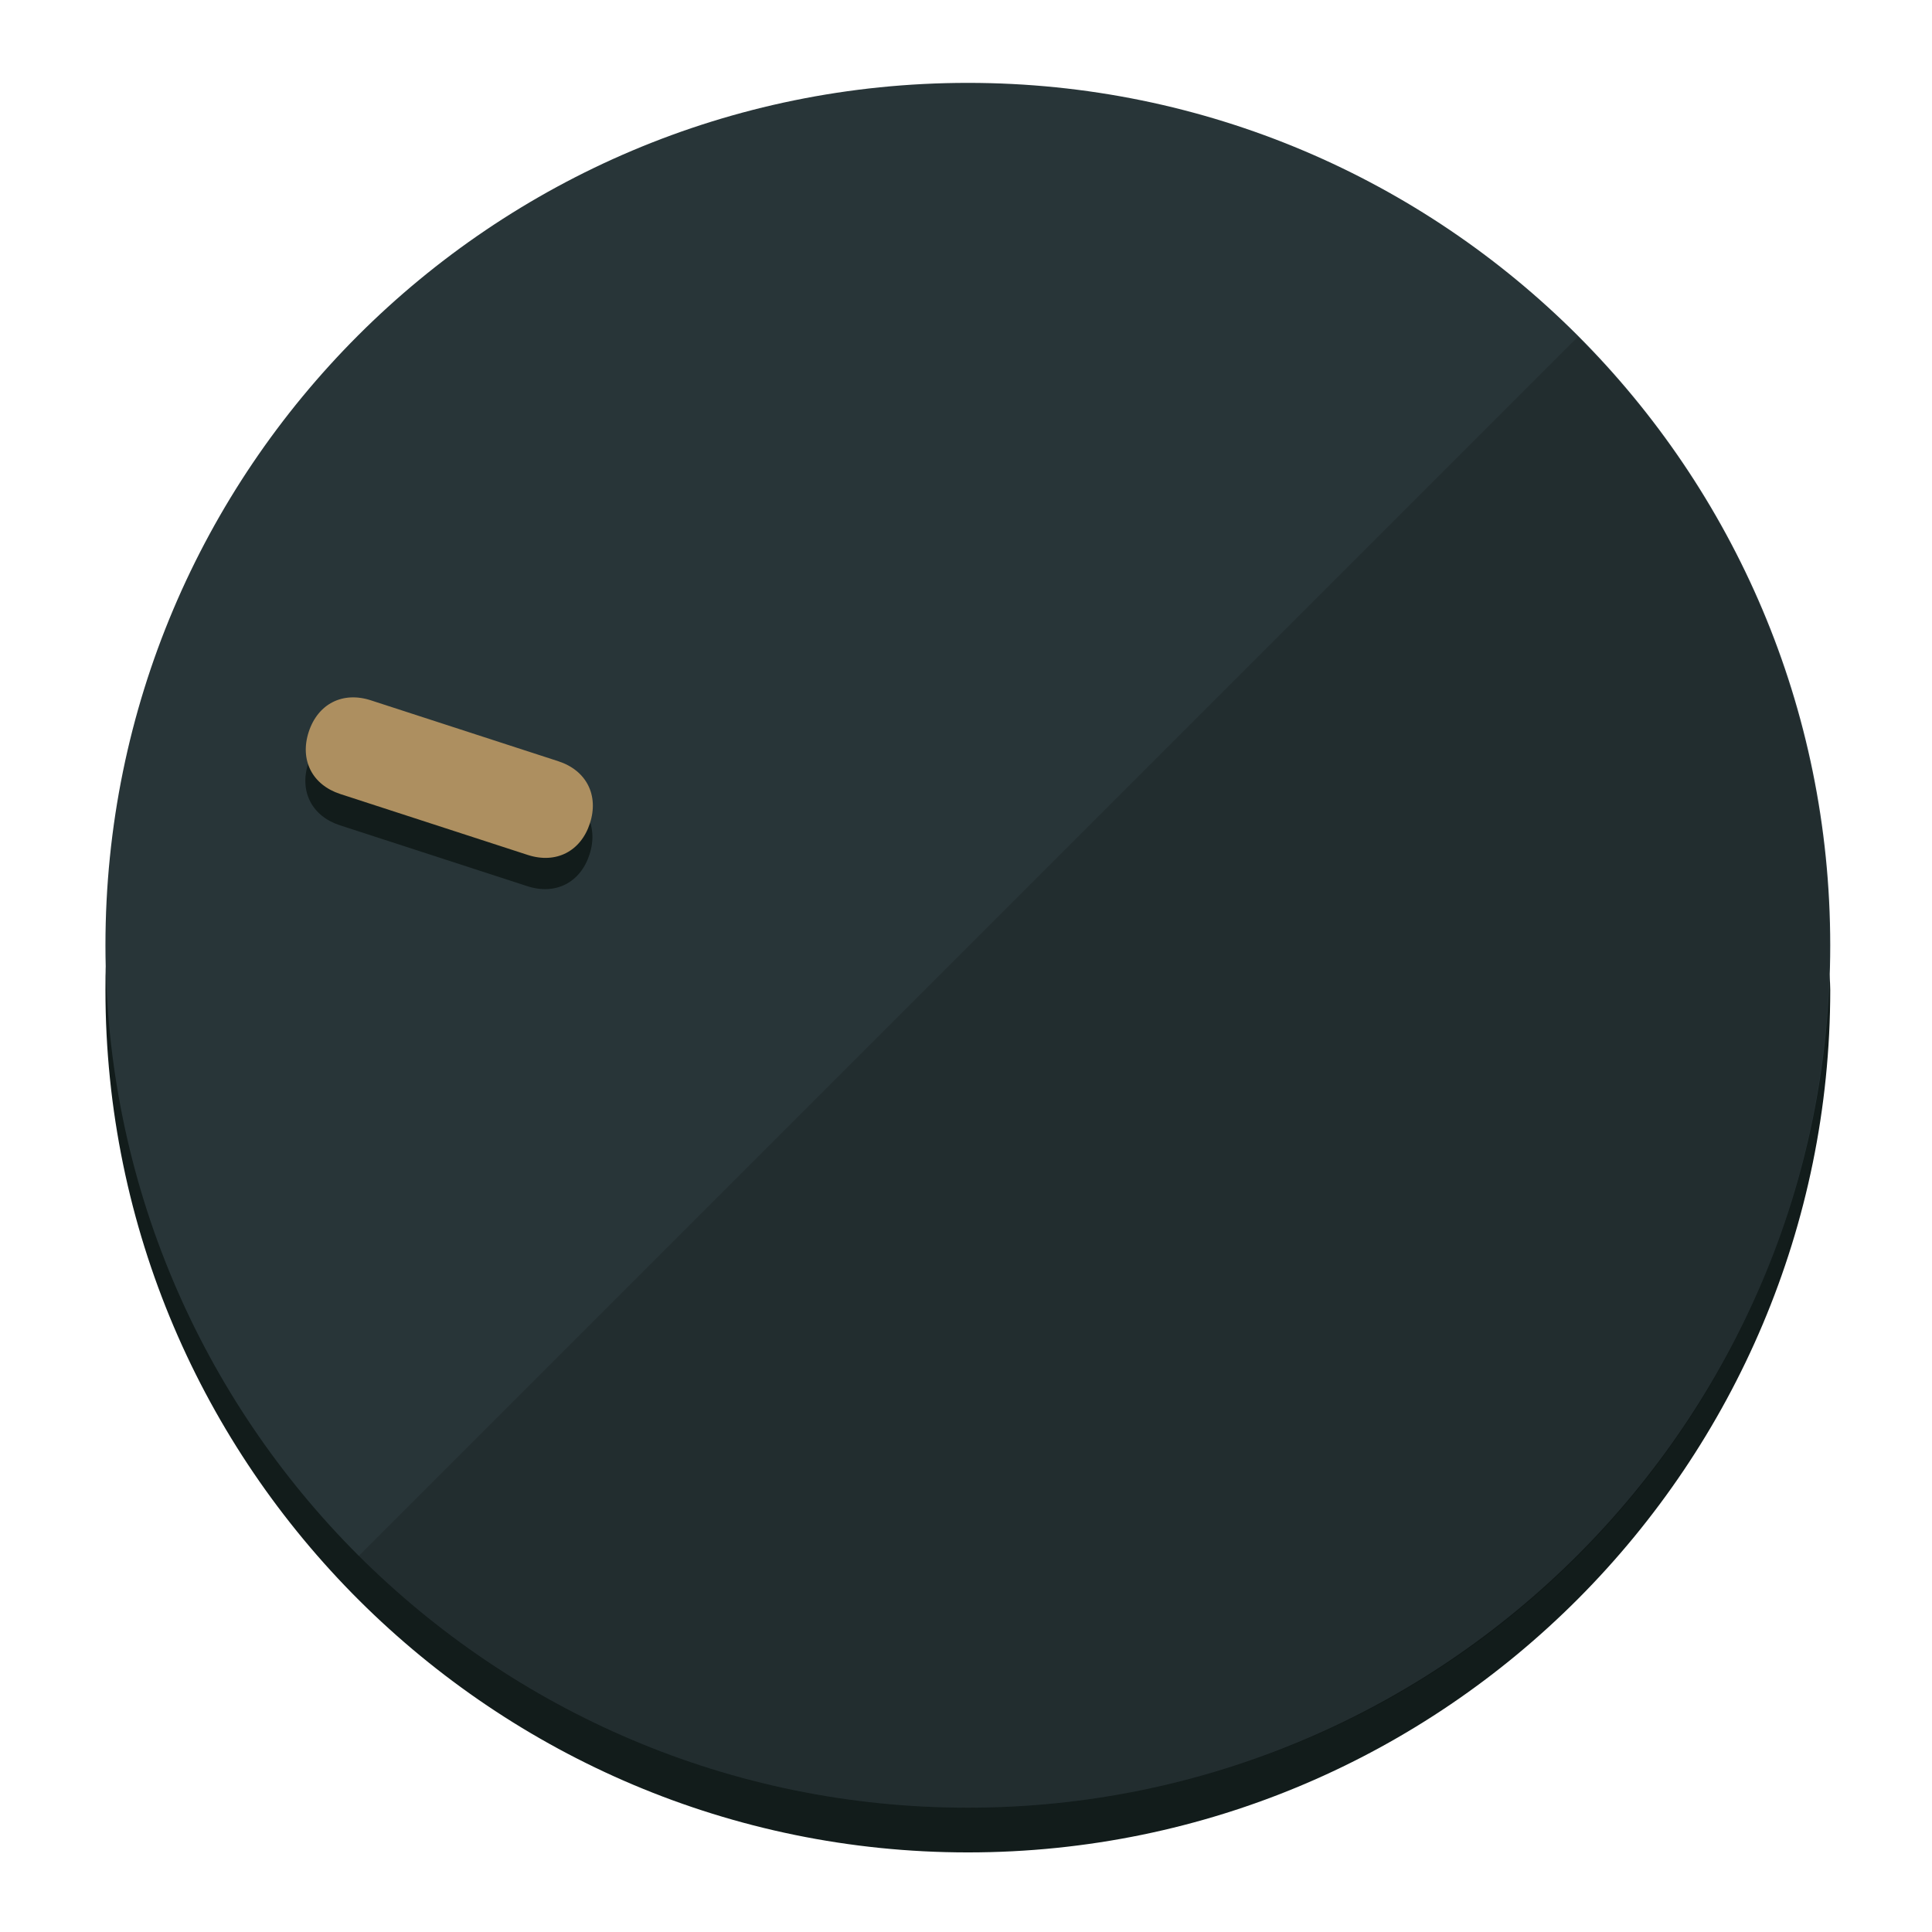
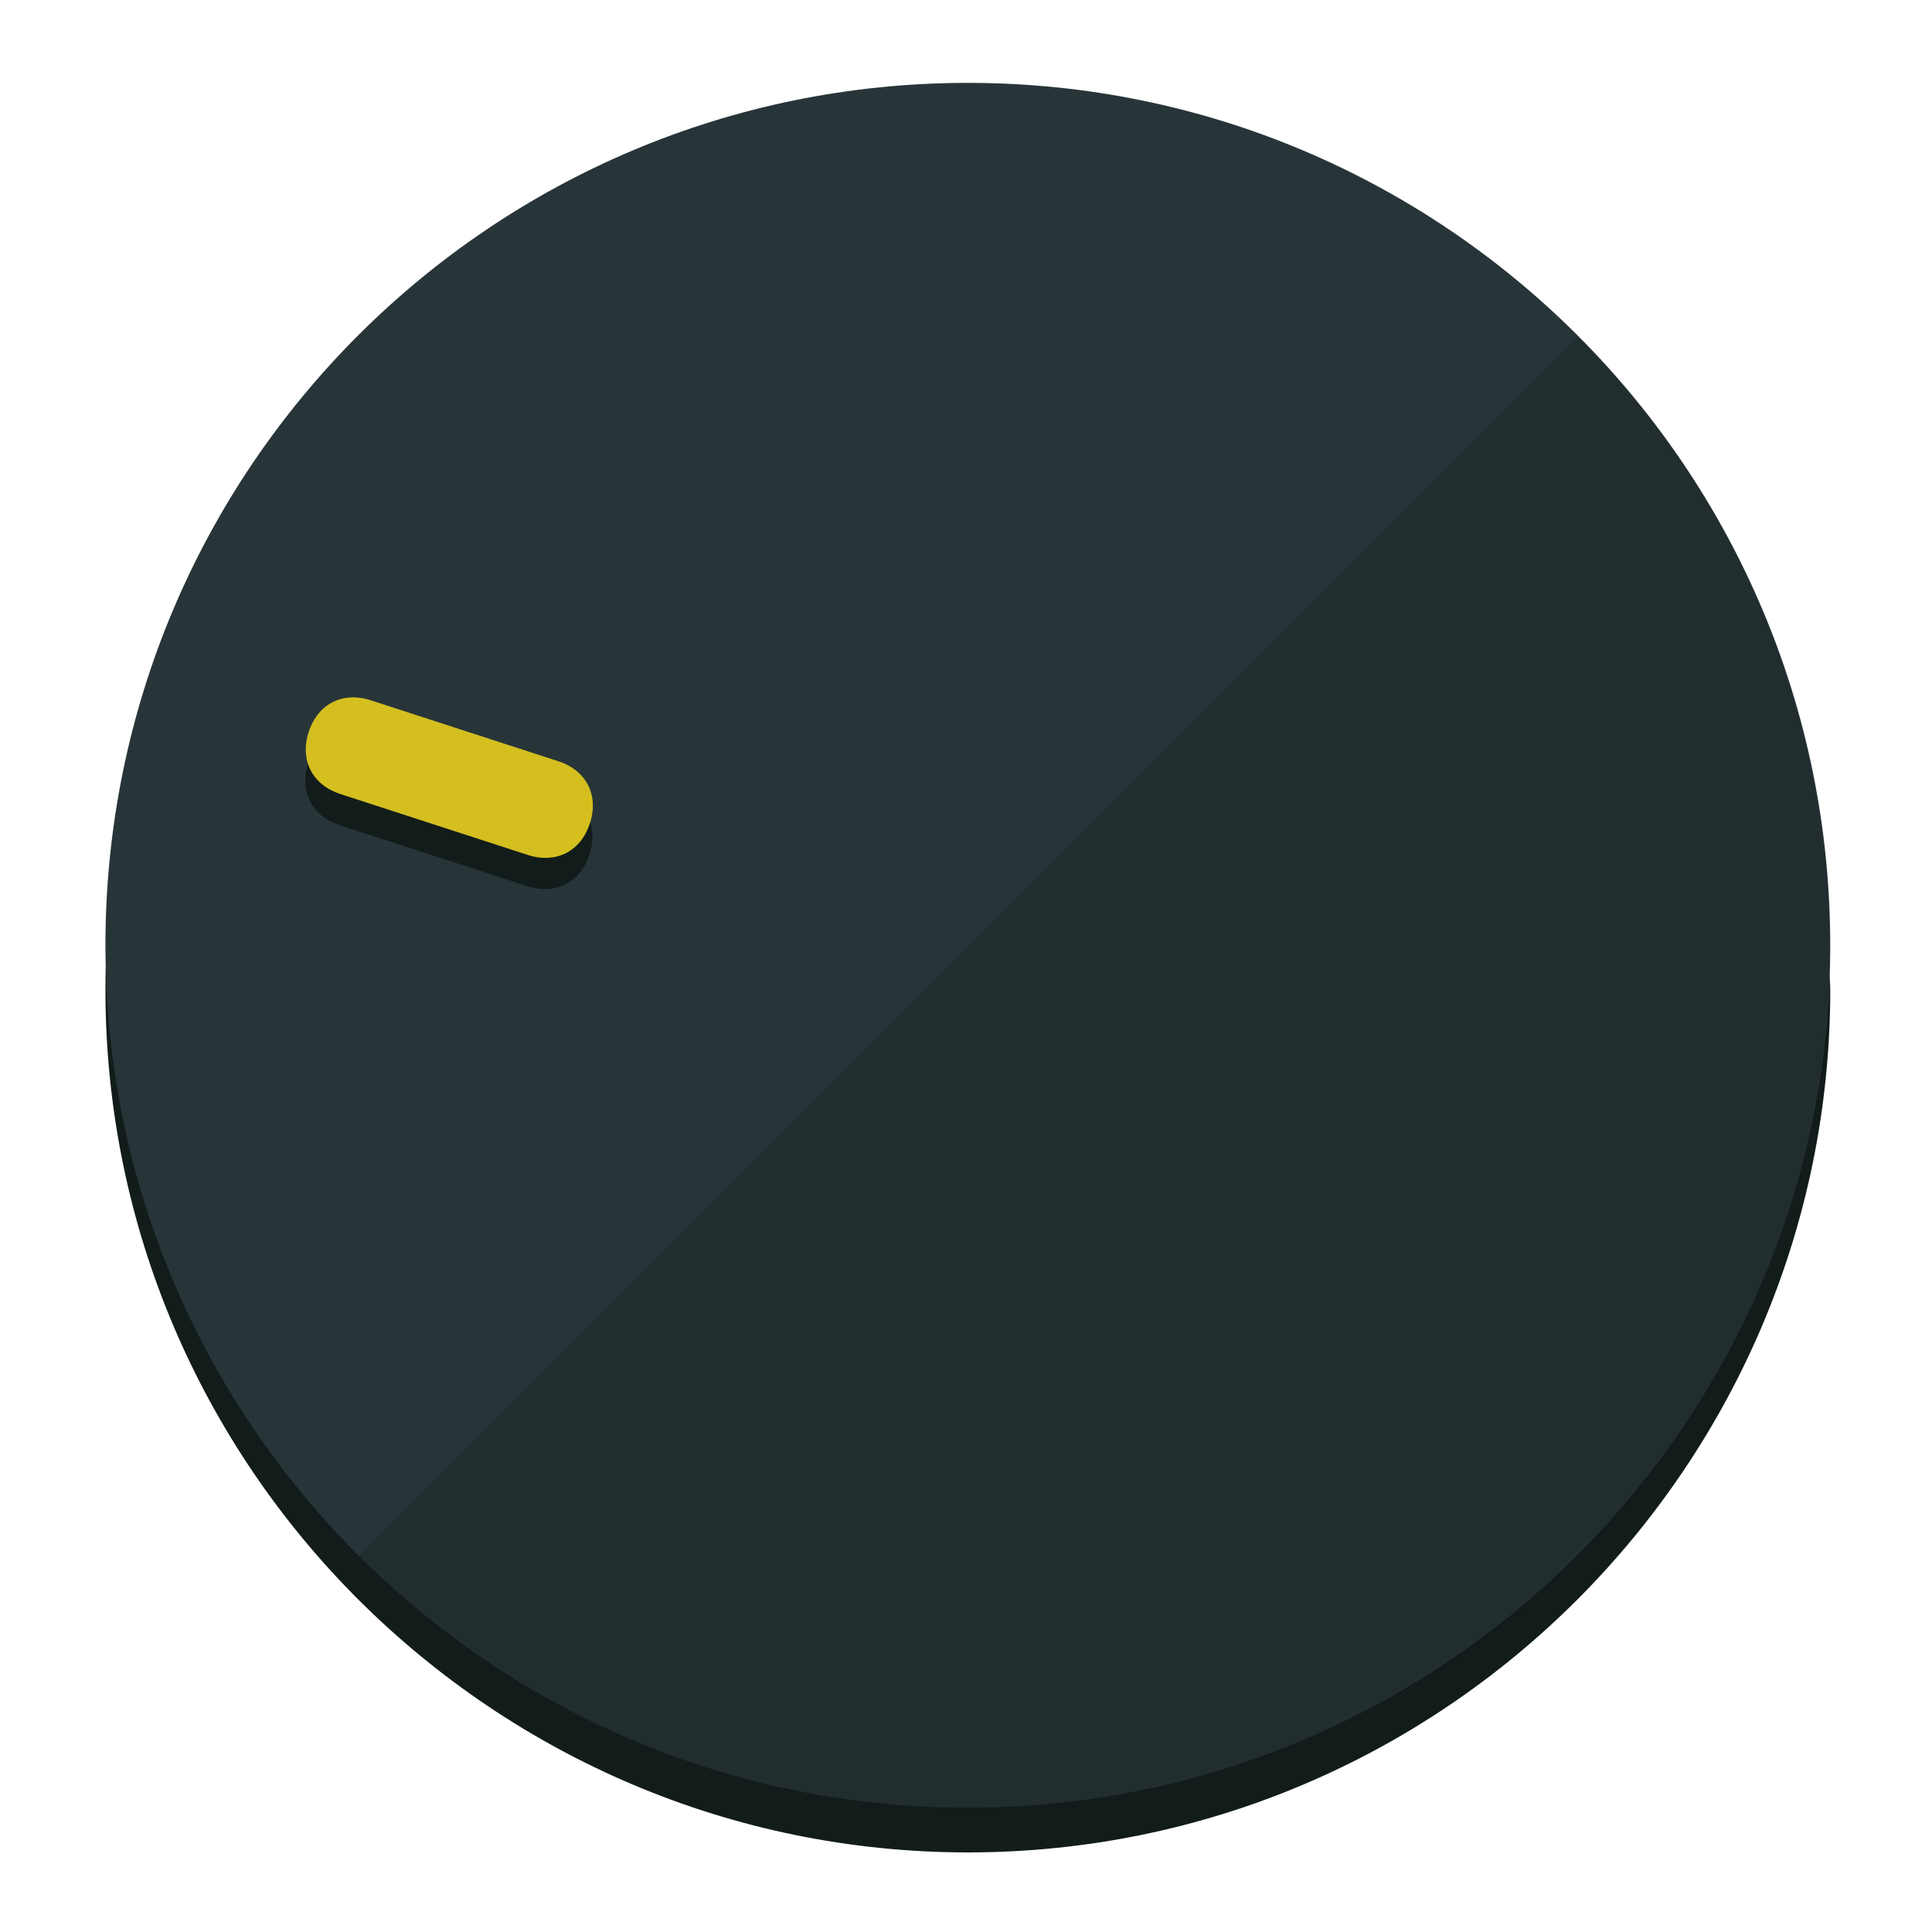
<svg xmlns="http://www.w3.org/2000/svg" height="120px" width="120px" version="1.1" id="Layer_1" viewBox="0 0 496.8 496.8" xml:space="preserve">
  <defs id="defs23" />
  <g id="g3158">
    <path style="display:inline;fill:#121c1b;fill-opacity:1;stroke-width:1.584" d="m 248.875,445.92 c 116.582,0 212.89,-91.238 220.493,-205.286 0,5.069 1.267,8.87 1.267,13.939 0,121.651 -98.842,221.76 -221.76,221.76 -121.651,0 -221.76,-98.842 -221.76,-221.76 0,-5.069 0,-8.87 1.267,-13.939 7.603,114.048 103.91,205.286 220.493,205.286 z" id="path8" />
    <circle style="display:inline;fill:#283538;fill-opacity:1;stroke-width:1.584" cx="248.875" cy="243.071" r="221.76" id="circle12" />
    <path style="display:inline;fill:#000000;fill-opacity:0.154;stroke-width:1.587" d="m 405.744,86.606 c 86.308,86.308 86.308,227.193 0,313.5 -86.308,86.308 -227.193,86.308 -313.5,0" id="path14" />
  </g>
  <g id="g3198">
    <circle style="display:none;fill:#000000;fill-opacity:0;stroke-width:1.584" cx="-154.88" cy="311.577" r="221.76" id="circle12-3" transform="rotate(-72)" />
    <path style="display:inline;fill:#121c1b;fill-opacity:1;stroke-width:1.584" d="m 143.448,203.776 c 7.231,2.35 10.485,8.737 8.136,15.968 v 0 c -2.35,7.231 -8.737,10.485 -15.968,8.136 L 87.409,212.216 c -7.231,-2.35 -10.485,-8.737 -8.136,-15.968 v 0 c 2.35,-7.231 8.737,-10.485 15.968,-8.136 z" id="path3789" />
-     <path style="display:inline;fill:#AD8F60;stroke-width:1.584" d="m 143.557,195.742 c 7.231,2.35 10.485,8.737 8.136,15.968 v 0 c -2.35,7.231 -8.737,10.485 -15.968,8.136 L 87.518,204.182 c -7.231,-2.35 -10.485,-8.737 -8.136,-15.968 v 0 c 2.35,-7.231 8.737,-10.485 15.968,-8.136 z" id="path915" />
+     <path style="display:inline;fill:#D4BF1F;stroke-width:1.584" d="m 143.557,195.742 c 7.231,2.35 10.485,8.737 8.136,15.968 v 0 c -2.35,7.231 -8.737,10.485 -15.968,8.136 L 87.518,204.182 c -7.231,-2.35 -10.485,-8.737 -8.136,-15.968 v 0 c 2.35,-7.231 8.737,-10.485 15.968,-8.136 z" id="path915" />
  </g>
</svg>
